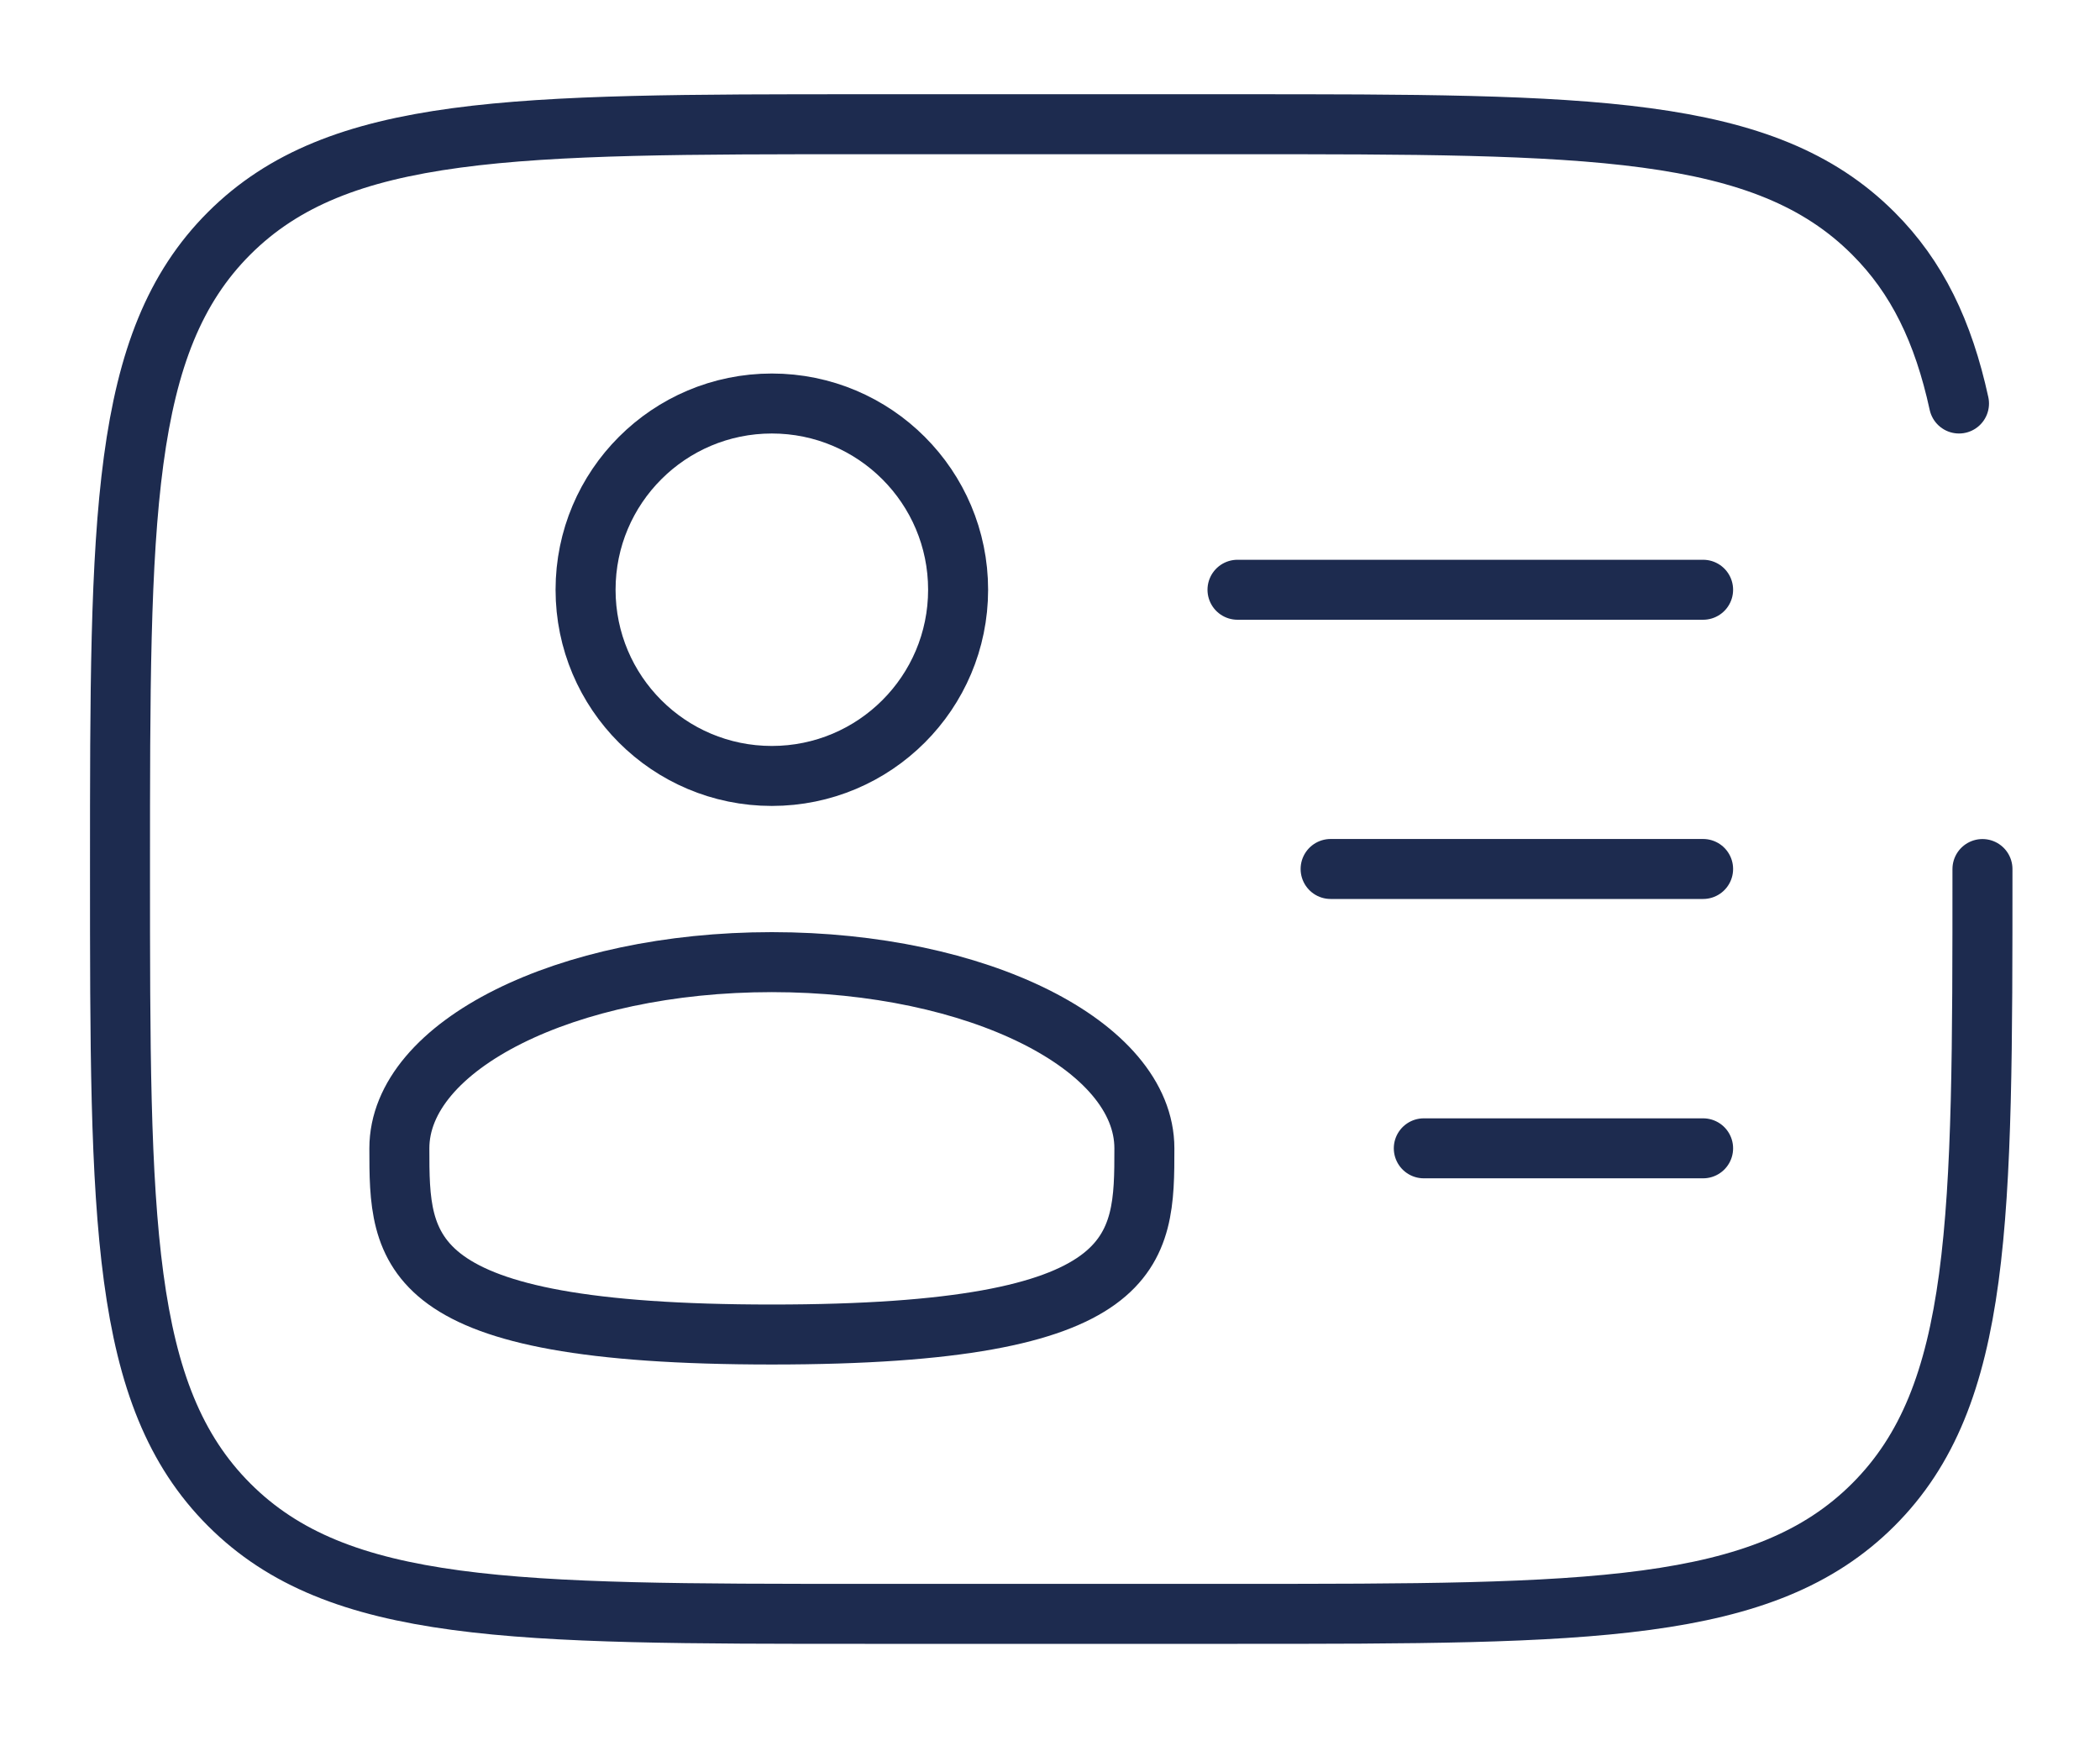
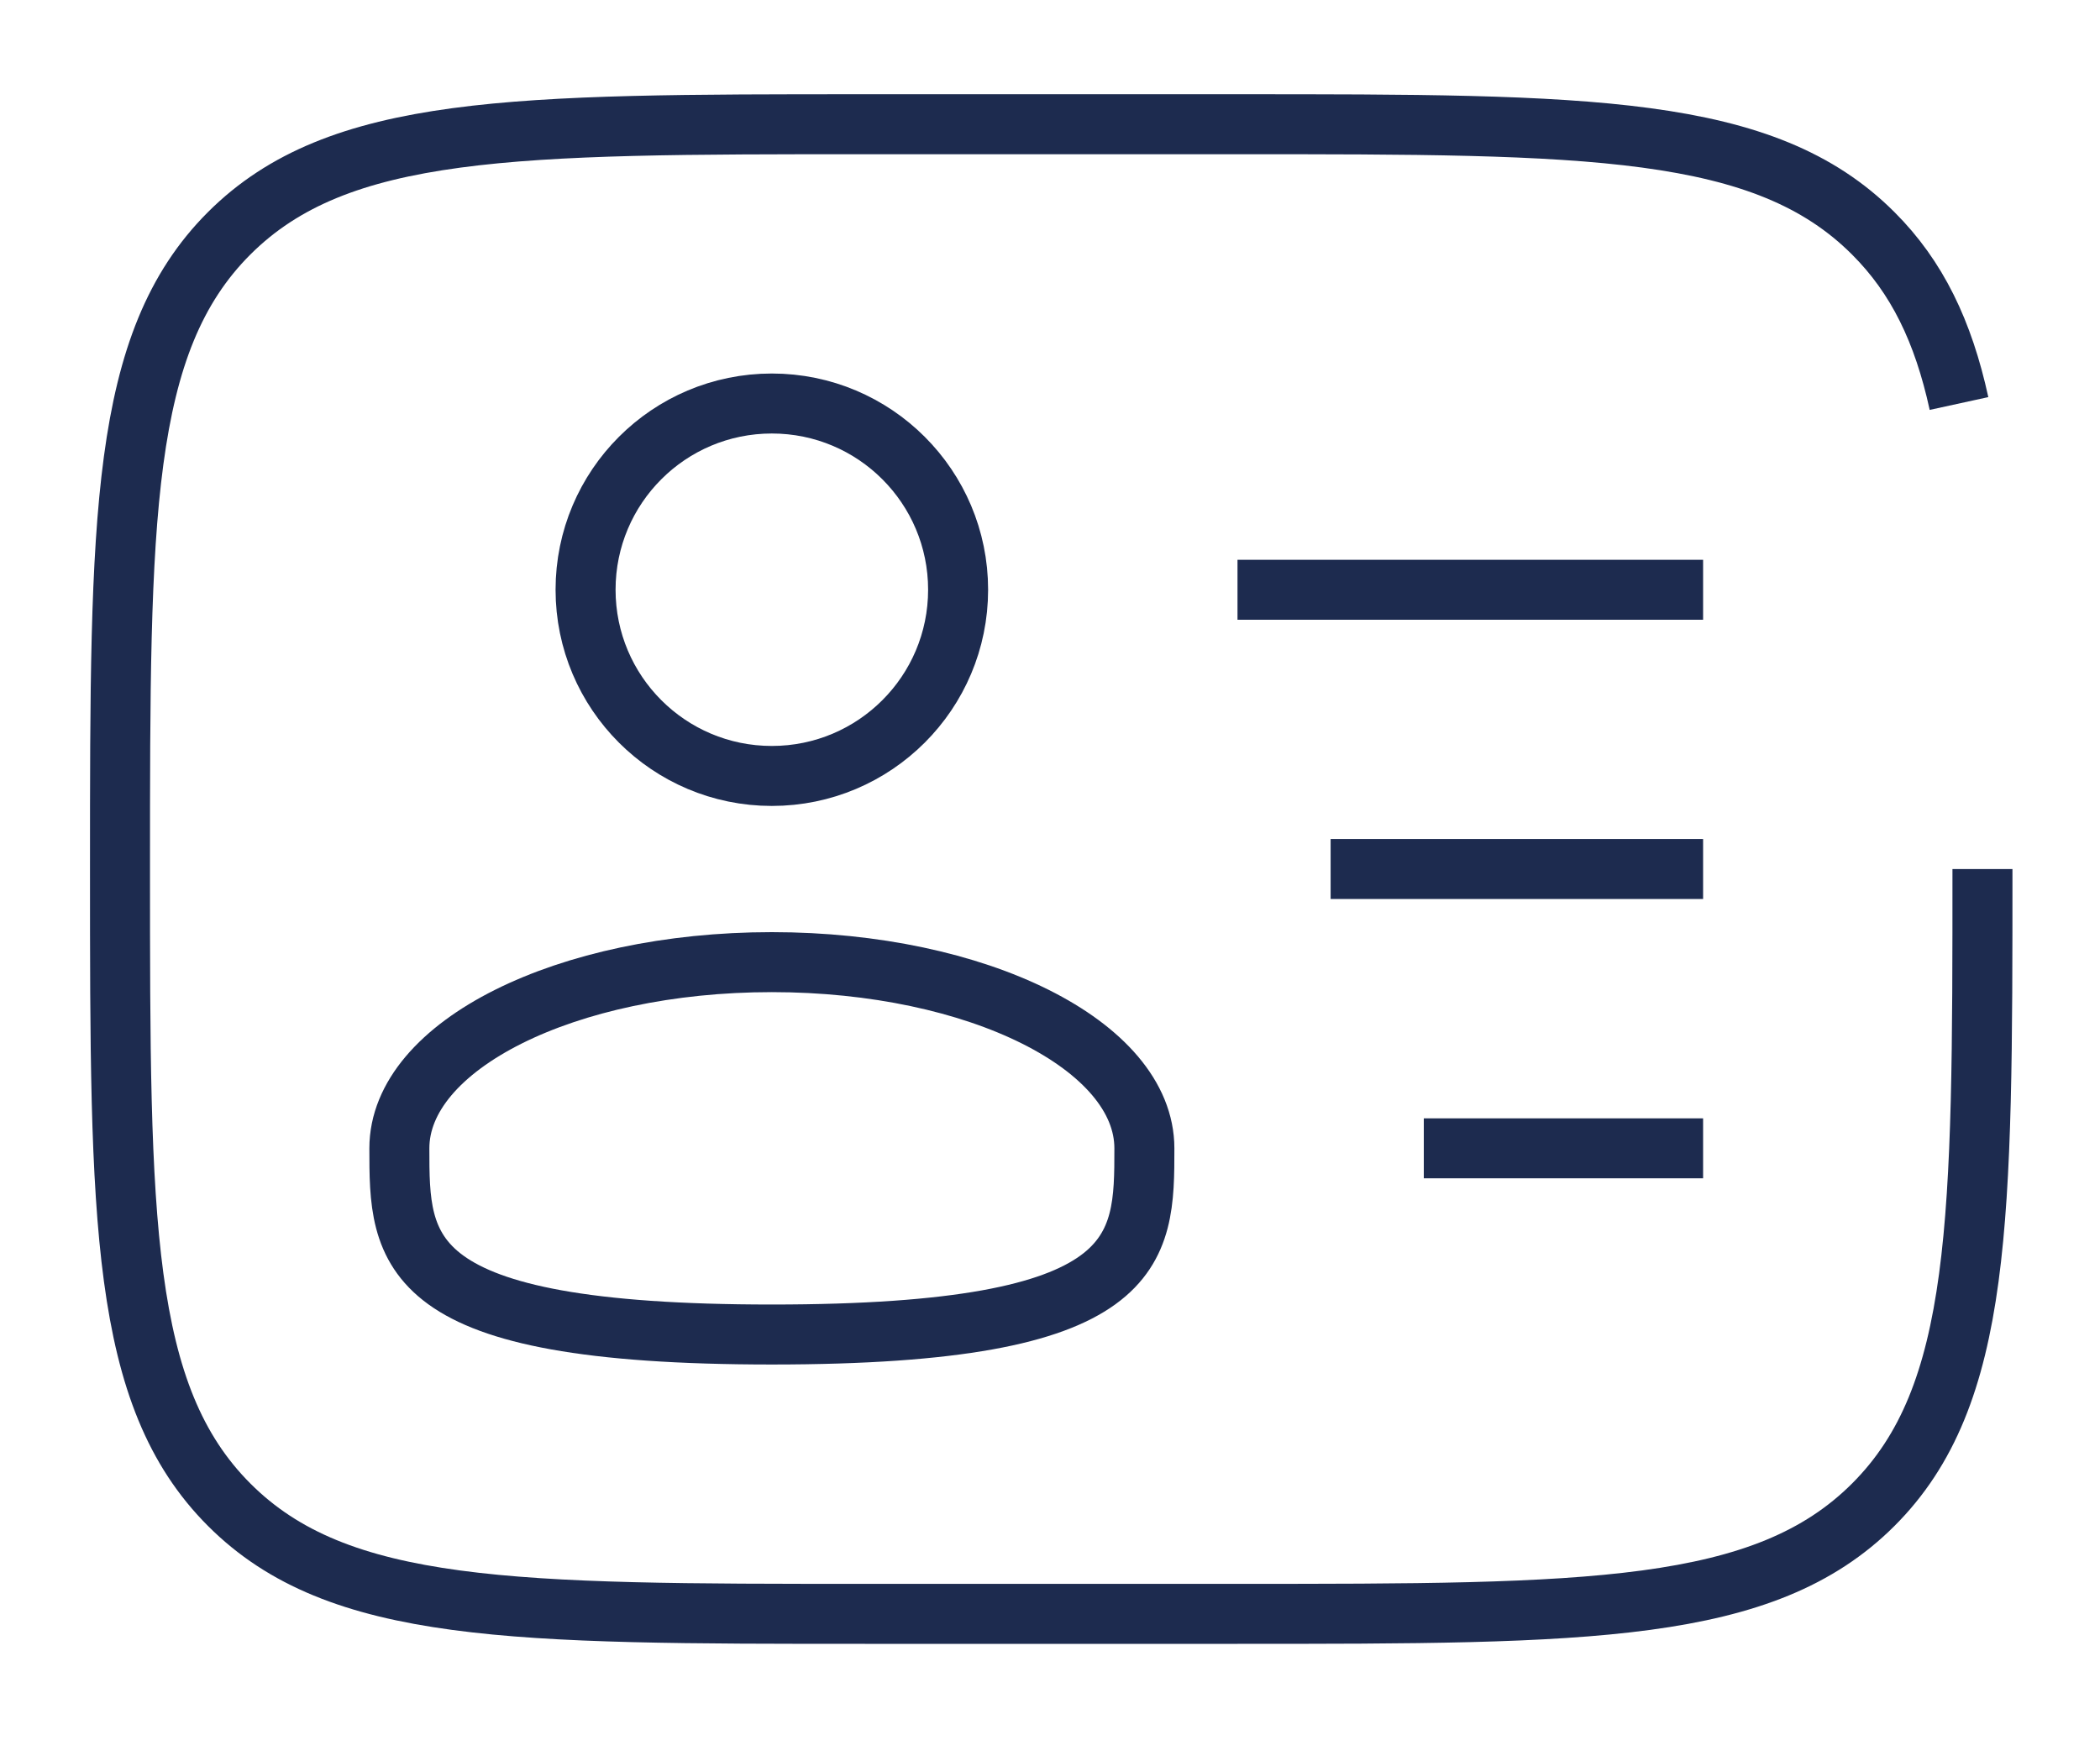
<svg xmlns="http://www.w3.org/2000/svg" width="35" height="29" fill="none">
  <path d="M12.864 12.936a3.104 3.104 0 1 0 0-6.209 3.104 3.104 0 0 0 0 6.209ZM19.073 19.144c0 1.715 0 3.104-6.209 3.104-6.208 0-6.208-1.389-6.208-3.104s2.778-3.104 6.208-3.104 6.209 1.39 6.209 3.104Z" stroke="#1D2B4F" strokeWidth="2.5" />
-   <path d="M33.041 14.488c0 5.853 0 8.78-1.819 10.597-1.819 1.818-4.744 1.82-10.597 1.82h-6.209c-5.852 0-8.78 0-10.597-1.82C2.002 23.266 2 20.341 2 14.488S2 5.708 3.819 3.89c1.819-1.817 4.745-1.819 10.598-1.819h6.208c5.853 0 8.78 0 10.597 1.82.73.729 1.166 1.635 1.428 2.836m-4.265 7.76h-6.208m6.208-4.655h-7.76m7.76 9.312H23.73" stroke="#1D2B4F" strokeWidth="2.5" stroke-linecap="round" />
+   <path d="M33.041 14.488c0 5.853 0 8.78-1.819 10.597-1.819 1.818-4.744 1.82-10.597 1.82h-6.209c-5.852 0-8.78 0-10.597-1.82C2.002 23.266 2 20.341 2 14.488S2 5.708 3.819 3.89c1.819-1.817 4.745-1.819 10.598-1.819h6.208c5.853 0 8.78 0 10.597 1.82.73.729 1.166 1.635 1.428 2.836m-4.265 7.76h-6.208m6.208-4.655h-7.76m7.76 9.312H23.73" stroke="#1D2B4F" strokeWidth="2.5" strokeLinecap="round" />
</svg>
